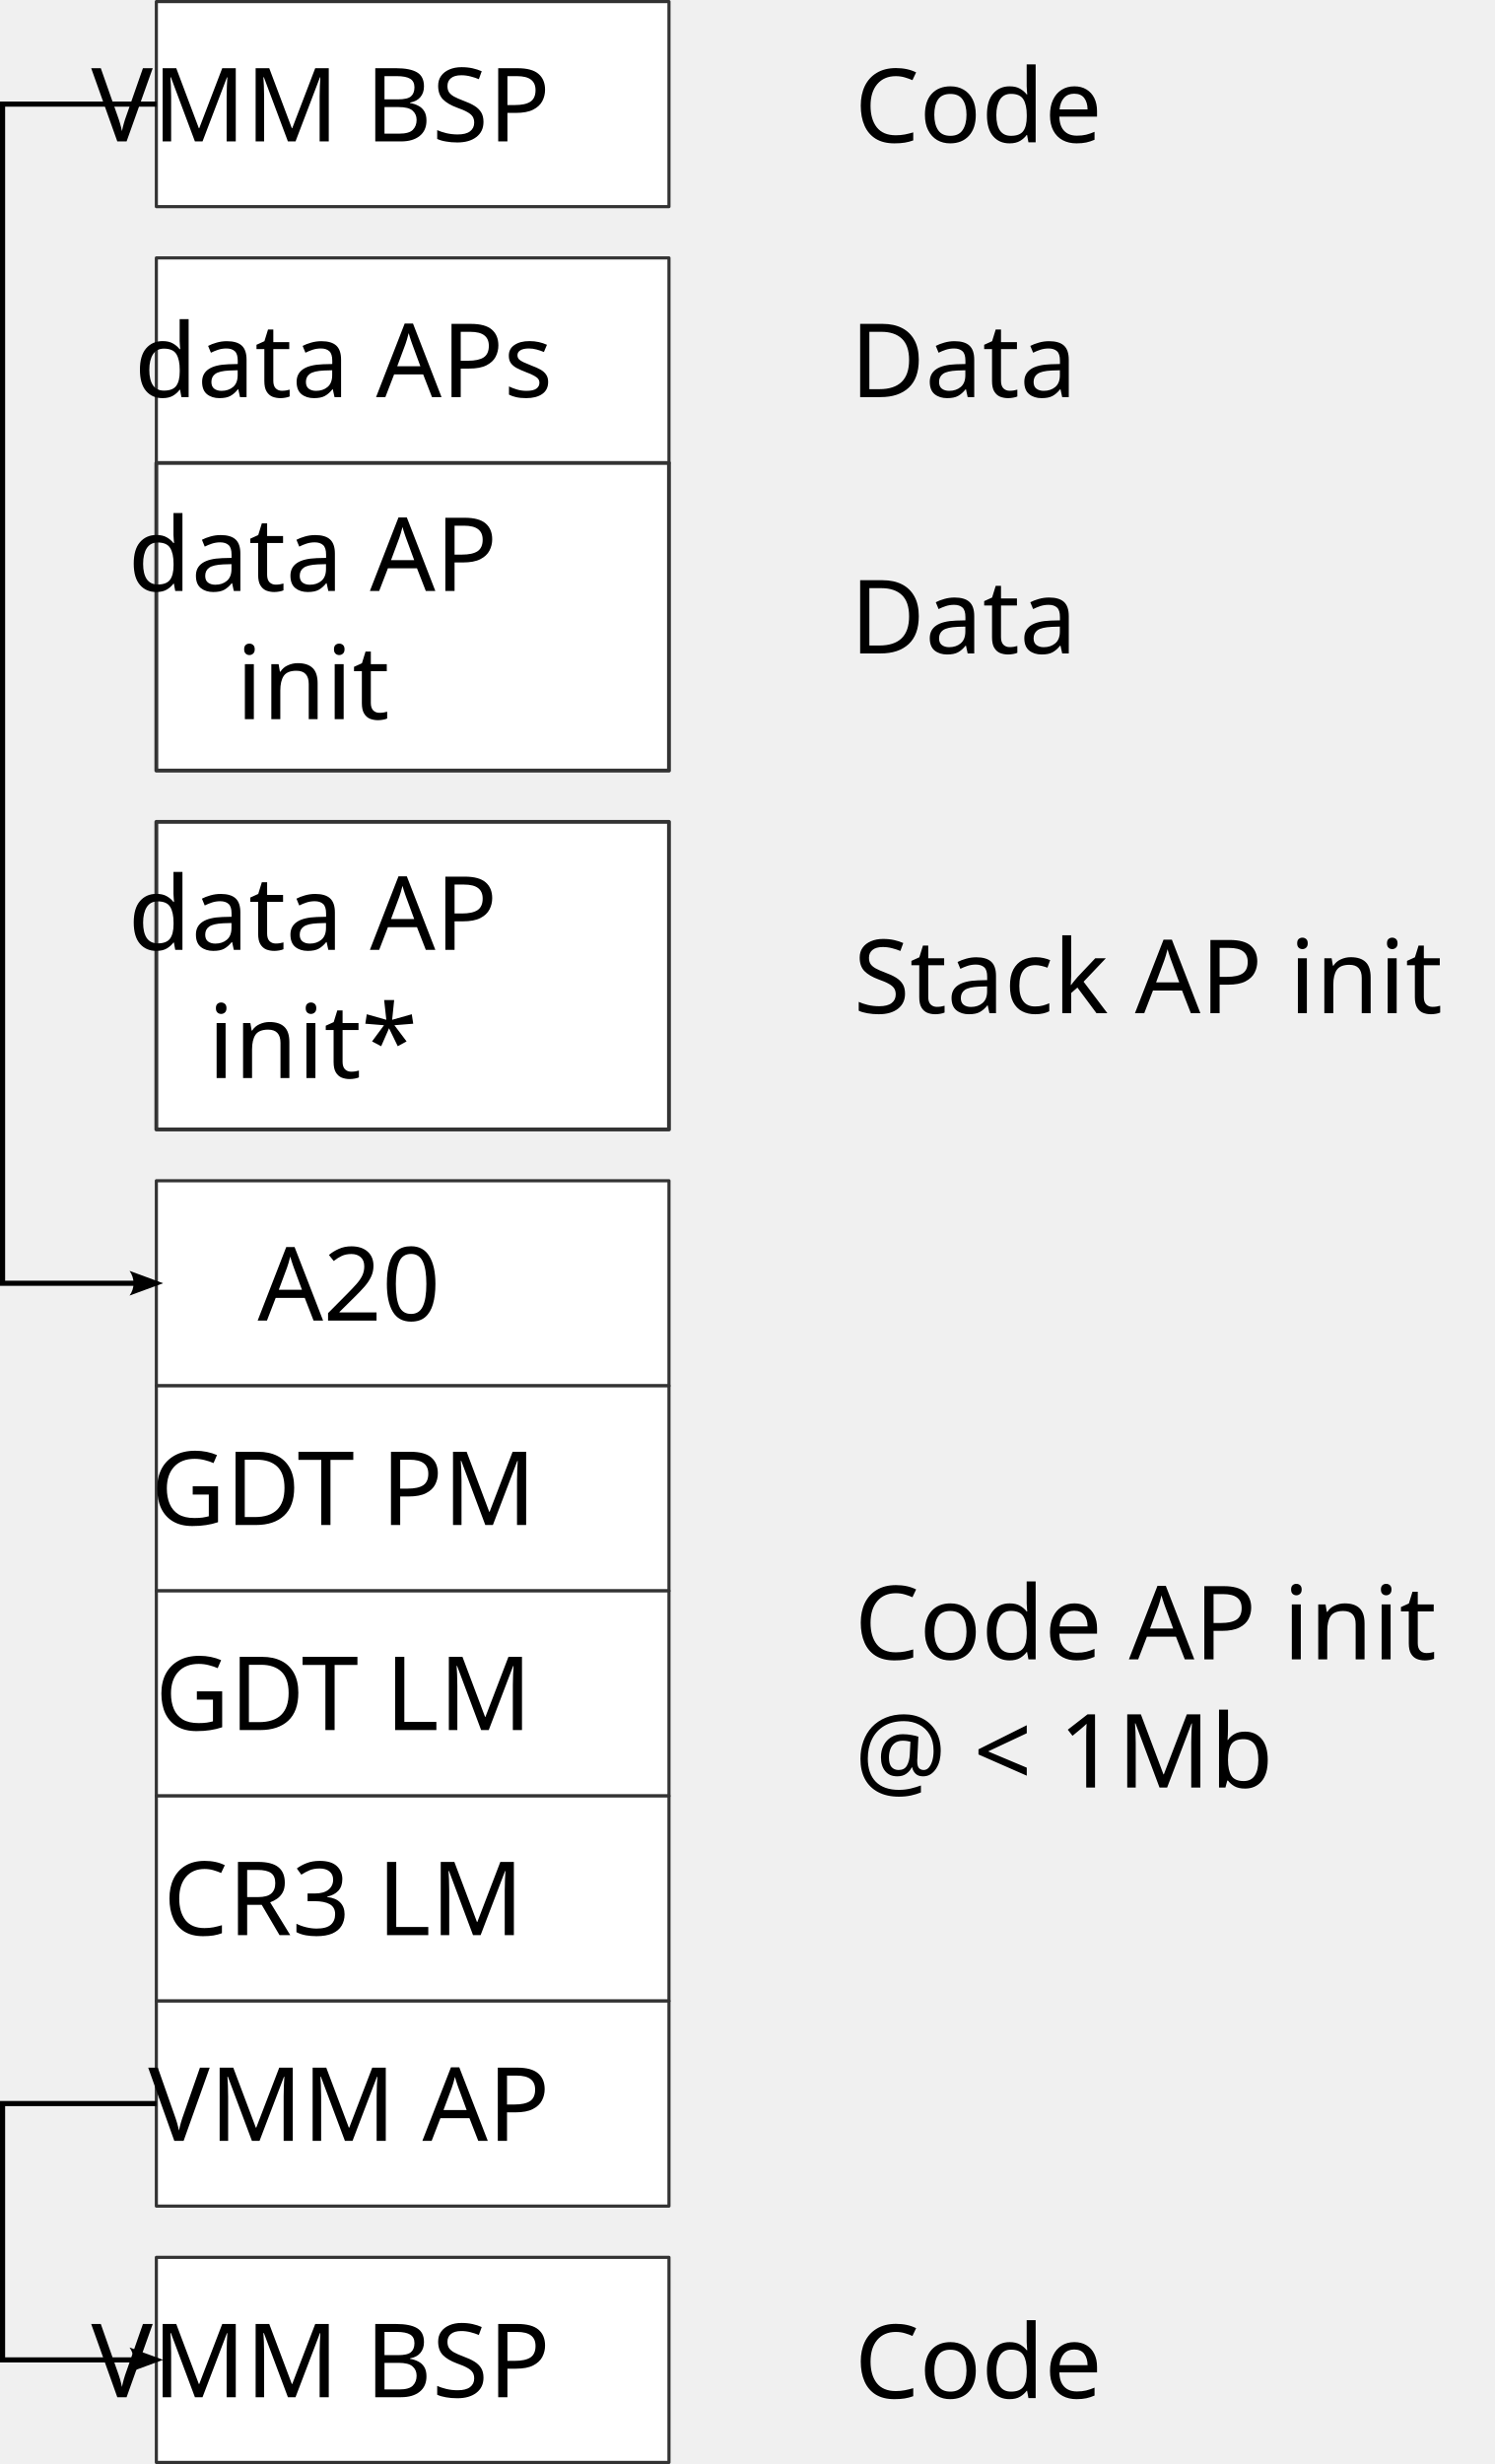
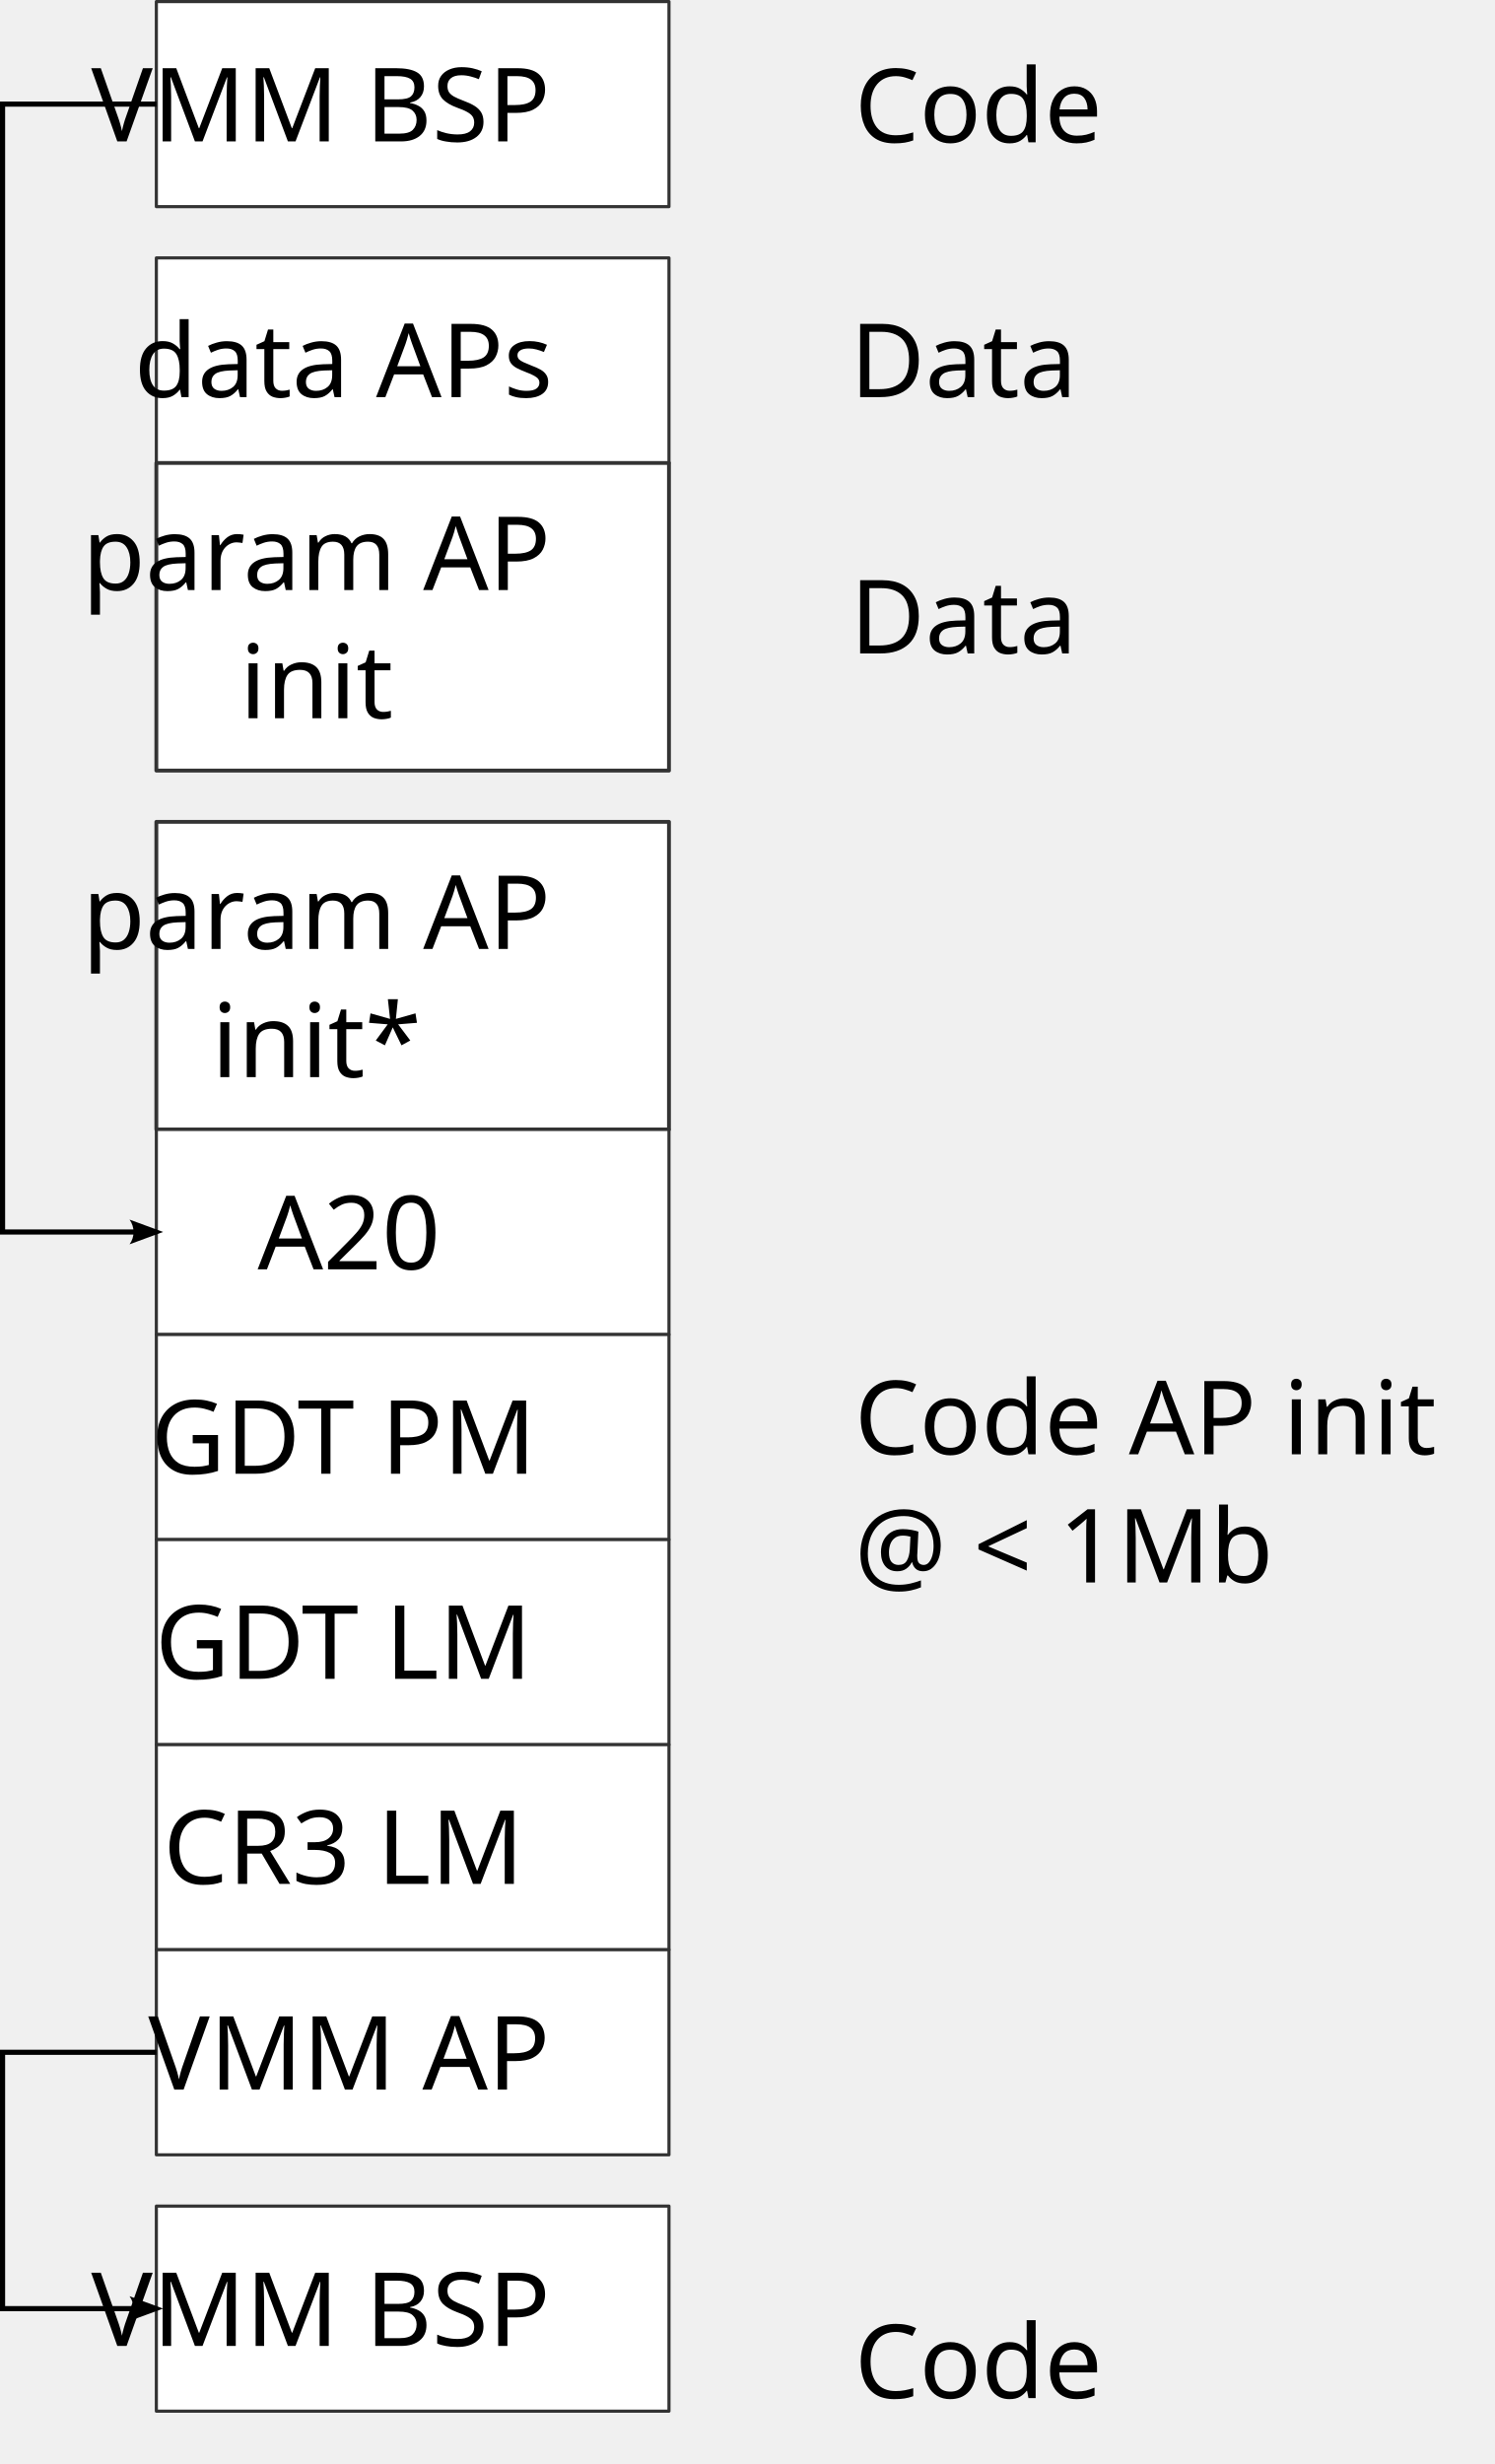
<svg xmlns="http://www.w3.org/2000/svg" width="291.56" height="480.612" id="svg2" version="1.1">
  <defs id="defs4">
    <marker orient="auto" refY="0" refX="0" id="Arrow2Mend" style="overflow:visible">
      <path id="path4221" style="fill-rule:evenodd;stroke-width:0.625;stroke-linejoin:round" d="M 8.719,4.034 -2.207,0.016 8.719,-4.002 c -1.745,2.372 -1.735,5.617 -6e-7,8.035 z" transform="scale(-0.6,-0.6)" />
    </marker>
    <marker orient="auto" refY="0" refX="0" id="Arrow1Lend" style="overflow:visible">
      <path id="path4197" d="M 0,0 5,-5 -12.5,0 5,5 0,0 z" style="fill-rule:evenodd;stroke:#000000;stroke-width:1pt" transform="matrix(-0.8,0,0,-0.8,-10,0)" />
    </marker>
  </defs>
  <g id="layer1" transform="translate(-129.5,-102.056)">
    <rect style="fill:#ffffff;fill-opacity:1;stroke:#333333;stroke-width:0.75;stroke-linecap:round;stroke-linejoin:round;stroke-miterlimit:4;stroke-opacity:1;stroke-dasharray:none;stroke-dashoffset:0" id="rect3018-3" width="100" height="60" x="160" y="262.362" rx="0" ry="0" />
-     <text xml:space="preserve" style="font-size:20px;font-style:normal;font-weight:normal;text-align:center;line-height:125%;letter-spacing:0px;word-spacing:0px;text-anchor:middle;fill:#000000;fill-opacity:1;stroke:none;font-family:Sans" x="208.716" y="287.328" id="text3031-7">
-       <tspan id="tspan3033-3" x="208.716" y="287.328">data AP</tspan>
-       <tspan x="208.716" y="312.328" id="tspan3061">init*</tspan>
-       <tspan x="208.716" y="337.328" id="tspan3059" />
+     <text xml:space="preserve" style="font-size:20px;font-style:normal;font-weight:normal;text-align:center;line-height:125%;letter-spacing:0px;word-spacing:0px;text-anchor:middle;fill:#000000;fill-opacity:1;stroke:none;font-family:Sans" x="209.438" y="287.152" id="text3031-7">
+       <tspan id="tspan3033-3" x="209.438" y="287.152">param AP</tspan>
+       <tspan x="209.438" y="312.152" id="tspan3061">init*</tspan>
+       <tspan x="209.438" y="337.152" id="tspan3059" />
    </text>
-     <rect style="fill:#ffffff;fill-opacity:1;stroke:#333333;stroke-width:0.612;stroke-linecap:round;stroke-linejoin:round;stroke-miterlimit:4;stroke-opacity:1;stroke-dasharray:none;stroke-dashoffset:0" id="rect3018-2" width="100" height="40" x="160" y="332.362" rx="0" ry="0" />
-     <text xml:space="preserve" style="font-size:20px;font-style:normal;font-weight:normal;text-align:center;line-height:125%;letter-spacing:0px;word-spacing:0px;text-anchor:middle;fill:#000000;fill-opacity:1;stroke:none;font-family:Sans" x="210.591" y="359.642" id="text3031-3">
-       <tspan id="tspan3033-8" x="210.591" y="359.642">A20</tspan>
+     <rect style="fill:#ffffff;fill-opacity:1;stroke:#333333;stroke-width:0.612;stroke-linecap:round;stroke-linejoin:round;stroke-miterlimit:4;stroke-opacity:1;stroke-dasharray:none;stroke-dashoffset:0" id="rect3018-2" width="100" height="40" x="160" y="322.362" rx="0" ry="0" />
+     <text xml:space="preserve" style="font-size:20px;font-style:normal;font-weight:normal;text-align:center;line-height:125%;letter-spacing:0px;word-spacing:0px;text-anchor:middle;fill:#000000;fill-opacity:1;stroke:none;font-family:Sans" x="210.591" y="349.642" id="text3031-3">
+       <tspan id="tspan3033-8" x="210.591" y="349.642">A20</tspan>
    </text>
-     <rect style="fill:#ffffff;fill-opacity:1;stroke:#333333;stroke-width:0.612;stroke-linecap:round;stroke-linejoin:round;stroke-miterlimit:4;stroke-opacity:1;stroke-dasharray:none;stroke-dashoffset:0" id="rect3018-2-5" width="100" height="40" x="160" y="372.362" rx="0" ry="0" />
-     <text xml:space="preserve" style="font-size:20px;font-style:normal;font-weight:normal;text-align:center;line-height:125%;letter-spacing:0px;word-spacing:0px;text-anchor:middle;fill:#000000;fill-opacity:1;stroke:none;font-family:Sans" x="209.512" y="399.511" id="text3031-3-0">
-       <tspan id="tspan3033-8-7" x="209.512" y="399.511">GDT PM</tspan>
+     <rect style="fill:#ffffff;fill-opacity:1;stroke:#333333;stroke-width:0.612;stroke-linecap:round;stroke-linejoin:round;stroke-miterlimit:4;stroke-opacity:1;stroke-dasharray:none;stroke-dashoffset:0" id="rect3018-2-5" width="100" height="40" x="160" y="362.362" rx="0" ry="0" />
+     <text xml:space="preserve" style="font-size:20px;font-style:normal;font-weight:normal;text-align:center;line-height:125%;letter-spacing:0px;word-spacing:0px;text-anchor:middle;fill:#000000;fill-opacity:1;stroke:none;font-family:Sans" x="209.512" y="389.511" id="text3031-3-0">
+       <tspan id="tspan3033-8-7" x="209.512" y="389.511">GDT PM</tspan>
    </text>
    <rect style="fill:#ffffff;fill-opacity:1;stroke:#333333;stroke-width:0.612;stroke-linecap:round;stroke-linejoin:round;stroke-miterlimit:4;stroke-opacity:1;stroke-dasharray:none;stroke-dashoffset:0" id="rect3018-3-5" width="100" height="40" x="160" y="102.362" rx="0" ry="0" />
    <text xml:space="preserve" style="font-size:20px;font-style:normal;font-weight:normal;text-align:center;line-height:125%;letter-spacing:0px;word-spacing:0px;text-anchor:middle;fill:#000000;fill-opacity:1;stroke:none;font-family:Sans" x="210.269" y="129.642" id="text3031-7-3">
      <tspan x="210.269" y="129.642" id="tspan3145">VMM BSP</tspan>
      <tspan x="210.269" y="154.642" id="tspan3059-7" />
    </text>
-     <text xml:space="preserve" style="font-size:20px;font-style:normal;font-weight:normal;text-align:start;line-height:125%;letter-spacing:0px;word-spacing:0px;text-anchor:start;fill:#000000;fill-opacity:1;stroke:none;font-family:Sans" x="296.001" y="299.686" id="text3147">
-       <tspan id="tspan3149" x="296.001" y="299.686">Stack AP init</tspan>
-     </text>
    <text xml:space="preserve" style="font-size:20px;font-style:normal;font-weight:normal;text-align:start;line-height:125%;letter-spacing:0px;word-spacing:0px;text-anchor:start;fill:#000000;fill-opacity:1;stroke:none;font-family:Sans" x="296.196" y="129.818" id="text3147-7">
      <tspan id="tspan3149-9" x="296.196" y="129.818">Code</tspan>
    </text>
-     <rect style="fill:#ffffff;fill-opacity:1;stroke:#333333;stroke-width:0.612;stroke-linecap:round;stroke-linejoin:round;stroke-miterlimit:4;stroke-opacity:1;stroke-dasharray:none;stroke-dashoffset:0" id="rect3018-2-5-2" width="100" height="40" x="160" y="412.362" rx="0" ry="0" />
-     <text xml:space="preserve" style="font-size:20px;font-style:normal;font-weight:normal;text-align:center;line-height:125%;letter-spacing:0px;word-spacing:0px;text-anchor:middle;fill:#000000;fill-opacity:1;stroke:none;font-family:Sans" x="209.512" y="439.511" id="text3031-3-0-6">
-       <tspan id="tspan3033-8-7-6" x="209.512" y="439.511">GDT LM</tspan>
+     <rect style="fill:#ffffff;fill-opacity:1;stroke:#333333;stroke-width:0.612;stroke-linecap:round;stroke-linejoin:round;stroke-miterlimit:4;stroke-opacity:1;stroke-dasharray:none;stroke-dashoffset:0" id="rect3018-2-5-2" width="100" height="40" x="160" y="402.362" rx="0" ry="0" />
+     <text xml:space="preserve" style="font-size:20px;font-style:normal;font-weight:normal;text-align:center;line-height:125%;letter-spacing:0px;word-spacing:0px;text-anchor:middle;fill:#000000;fill-opacity:1;stroke:none;font-family:Sans" x="209.512" y="429.511" id="text3031-3-0-6">
+       <tspan id="tspan3033-8-7-6" x="209.512" y="429.511">GDT LM</tspan>
    </text>
-     <rect style="fill:#ffffff;fill-opacity:1;stroke:#333333;stroke-width:0.612;stroke-linecap:round;stroke-linejoin:round;stroke-miterlimit:4;stroke-opacity:1;stroke-dasharray:none;stroke-dashoffset:0" id="rect3018-2-5-9" width="100" height="40" x="160" y="452.362" rx="0" ry="0" />
-     <text xml:space="preserve" style="font-size:20px;font-style:normal;font-weight:normal;text-align:center;line-height:125%;letter-spacing:0px;word-spacing:0px;text-anchor:middle;fill:#000000;fill-opacity:1;stroke:none;font-family:Sans" x="209.512" y="479.511" id="text3031-3-0-5">
-       <tspan id="tspan3033-8-7-64" x="209.512" y="479.511">CR3 LM</tspan>
+     <rect style="fill:#ffffff;fill-opacity:1;stroke:#333333;stroke-width:0.612;stroke-linecap:round;stroke-linejoin:round;stroke-miterlimit:4;stroke-opacity:1;stroke-dasharray:none;stroke-dashoffset:0" id="rect3018-2-5-9" width="100" height="40" x="160" y="442.362" rx="0" ry="0" />
+     <text xml:space="preserve" style="font-size:20px;font-style:normal;font-weight:normal;text-align:center;line-height:125%;letter-spacing:0px;word-spacing:0px;text-anchor:middle;fill:#000000;fill-opacity:1;stroke:none;font-family:Sans" x="209.512" y="469.511" id="text3031-3-0-5">
+       <tspan id="tspan3033-8-7-64" x="209.512" y="469.511">CR3 LM</tspan>
    </text>
-     <rect style="fill:#ffffff;fill-opacity:1;stroke:#333333;stroke-width:0.612;stroke-linecap:round;stroke-linejoin:round;stroke-miterlimit:4;stroke-opacity:1;stroke-dasharray:none;stroke-dashoffset:0" id="rect3018-2-5-0" width="100" height="40" x="160" y="492.362" rx="0" ry="0" />
-     <text xml:space="preserve" style="font-size:20px;font-style:normal;font-weight:normal;text-align:center;line-height:125%;letter-spacing:0px;word-spacing:0px;text-anchor:middle;fill:#000000;fill-opacity:1;stroke:none;font-family:Sans" x="210.591" y="519.642" id="text3031-3-0-2">
-       <tspan id="tspan3033-8-7-2" x="210.591" y="519.642">VMM AP</tspan>
+     <rect style="fill:#ffffff;fill-opacity:1;stroke:#333333;stroke-width:0.612;stroke-linecap:round;stroke-linejoin:round;stroke-miterlimit:4;stroke-opacity:1;stroke-dasharray:none;stroke-dashoffset:0" id="rect3018-2-5-0" width="100" height="40" x="160" y="482.362" rx="0" ry="0" />
+     <text xml:space="preserve" style="font-size:20px;font-style:normal;font-weight:normal;text-align:center;line-height:125%;letter-spacing:0px;word-spacing:0px;text-anchor:middle;fill:#000000;fill-opacity:1;stroke:none;font-family:Sans" x="210.591" y="509.642" id="text3031-3-0-2">
+       <tspan id="tspan3033-8-7-2" x="210.591" y="509.642">VMM AP</tspan>
    </text>
    <rect style="fill:#ffffff;fill-opacity:1;stroke:#333333;stroke-width:0.612;stroke-linecap:round;stroke-linejoin:round;stroke-miterlimit:4;stroke-opacity:1;stroke-dasharray:none;stroke-dashoffset:0" id="rect3018-2-1" width="100" height="40" x="160" y="152.362" rx="0" ry="0" />
    <text xml:space="preserve" style="font-size:20px;font-style:normal;font-weight:normal;text-align:center;line-height:125%;letter-spacing:0px;word-spacing:0px;text-anchor:middle;fill:#000000;fill-opacity:1;stroke:none;font-family:Sans" x="209.512" y="179.511" id="text3031-3-7">
      <tspan id="tspan3033-8-8" x="209.512" y="179.511">data APs</tspan>
    </text>
    <text xml:space="preserve" style="font-size:20px;font-style:normal;font-weight:normal;text-align:start;line-height:125%;letter-spacing:0px;word-spacing:0px;text-anchor:start;fill:#000000;fill-opacity:1;stroke:none;font-family:Sans" x="295.356" y="179.511" id="text3147-9">
      <tspan id="tspan3149-7" x="295.356" y="179.511">Data</tspan>
    </text>
    <rect style="fill:#ffffff;fill-opacity:1;stroke:#333333;stroke-width:0.75;stroke-linecap:round;stroke-linejoin:round;stroke-miterlimit:4;stroke-opacity:1;stroke-dasharray:none;stroke-dashoffset:0" id="rect3018-3-3" width="100" height="60" x="160" y="192.362" rx="0" ry="0" />
-     <text xml:space="preserve" style="font-size:20px;font-style:normal;font-weight:normal;text-align:center;line-height:125%;letter-spacing:0px;word-spacing:0px;text-anchor:middle;fill:#000000;fill-opacity:1;stroke:none;font-family:Sans" x="208.716" y="217.328" id="text3031-7-9">
-       <tspan id="tspan3033-3-0" x="208.716" y="217.328">data AP</tspan>
-       <tspan x="208.716" y="242.328" id="tspan3061-1">init</tspan>
-       <tspan x="208.716" y="267.328" id="tspan3059-1" />
+     <text xml:space="preserve" style="font-size:20px;font-style:normal;font-weight:normal;text-align:center;line-height:125%;letter-spacing:0px;word-spacing:0px;text-anchor:middle;fill:#000000;fill-opacity:1;stroke:none;font-family:Sans" x="209.438" y="217.152" id="text3031-7-9">
+       <tspan id="tspan3033-3-0" x="209.438" y="217.152">param AP</tspan>
+       <tspan x="209.438" y="242.152" id="tspan3061-1">init</tspan>
+       <tspan x="209.438" y="267.152" id="tspan3059-1" />
    </text>
    <text xml:space="preserve" style="font-size:20px;font-style:normal;font-weight:normal;text-align:start;line-height:125%;letter-spacing:0px;word-spacing:0px;text-anchor:start;fill:#000000;fill-opacity:1;stroke:none;font-family:Sans" x="295.356" y="229.511" id="text3147-9-0">
      <tspan id="tspan3149-7-8" x="295.356" y="229.511">Data</tspan>
    </text>
-     <text xml:space="preserve" style="font-size:20px;font-style:normal;font-weight:normal;text-align:start;line-height:125%;letter-spacing:0px;word-spacing:0px;text-anchor:start;fill:#000000;fill-opacity:1;stroke:none;font-family:Sans" x="296.196" y="425.722" id="text3147-7-6">
-       <tspan id="tspan3149-9-7" x="296.196" y="425.722">Code AP init </tspan>
-       <tspan x="296.196" y="450.722" id="tspan5006">@ &lt; 1Mb</tspan>
+     <text xml:space="preserve" style="font-size:20px;font-style:normal;font-weight:normal;text-align:start;line-height:125%;letter-spacing:0px;word-spacing:0px;text-anchor:start;fill:#000000;fill-opacity:1;stroke:none;font-family:Sans" x="296.196" y="385.722" id="text3147-7-6">
+       <tspan id="tspan3149-9-7" x="296.196" y="385.722">Code AP init </tspan>
+       <tspan x="296.196" y="410.722" id="tspan5006">@ &lt; 1Mb</tspan>
    </text>
-     <rect style="fill:#ffffff;fill-opacity:1;stroke:#333333;stroke-width:0.612;stroke-linecap:round;stroke-linejoin:round;stroke-miterlimit:4;stroke-opacity:1;stroke-dasharray:none;stroke-dashoffset:0" id="rect3018-3-5-2" width="100" height="40" x="160" y="542.362" rx="0" ry="0" />
-     <text xml:space="preserve" style="font-size:20px;font-style:normal;font-weight:normal;text-align:center;line-height:125%;letter-spacing:0px;word-spacing:0px;text-anchor:middle;fill:#000000;fill-opacity:1;stroke:none;font-family:Sans" x="210.269" y="569.642" id="text3031-7-3-5">
-       <tspan x="210.269" y="569.642" id="tspan3145-4">VMM BSP</tspan>
-       <tspan x="210.269" y="594.642" id="tspan3059-7-3" />
+     <rect style="fill:#ffffff;fill-opacity:1;stroke:#333333;stroke-width:0.612;stroke-linecap:round;stroke-linejoin:round;stroke-miterlimit:4;stroke-opacity:1;stroke-dasharray:none;stroke-dashoffset:0" id="rect3018-3-5-2" width="100" height="40" x="160" y="532.362" rx="0" ry="0" />
+     <text xml:space="preserve" style="font-size:20px;font-style:normal;font-weight:normal;text-align:center;line-height:125%;letter-spacing:0px;word-spacing:0px;text-anchor:middle;fill:#000000;fill-opacity:1;stroke:none;font-family:Sans" x="210.269" y="559.642" id="text3031-7-3-5">
+       <tspan x="210.269" y="559.642" id="tspan3145-4">VMM BSP</tspan>
+       <tspan x="210.269" y="584.642" id="tspan3059-7-3" />
    </text>
    <text xml:space="preserve" style="font-size:20px;font-style:normal;font-weight:normal;text-align:start;line-height:125%;letter-spacing:0px;word-spacing:0px;text-anchor:start;fill:#000000;fill-opacity:1;stroke:none;font-family:Sans" x="296.196" y="569.818" id="text3147-7-8">
      <tspan id="tspan3149-9-2" x="296.196" y="569.818">Code</tspan>
    </text>
-     <path style="fill:none;stroke:#000000;stroke-width:1px;stroke-linecap:butt;stroke-linejoin:miter;stroke-opacity:1;marker-end:url(#Arrow2Mend)" d="m 160,122.362 -30,0 0,230 30,0 0,0 0,0" id="path4188" />
-     <path style="fill:none;stroke:#000000;stroke-width:1px;stroke-linecap:butt;stroke-linejoin:miter;stroke-opacity:1;marker-end:url(#Arrow2Mend)" d="m 160,512.362 -30,0 0,50 30,0" id="path4820" />
+     <path style="fill:none;stroke:#000000;stroke-width:1px;stroke-linecap:butt;stroke-linejoin:miter;stroke-opacity:1;marker-end:url(#Arrow2Mend)" d="m 160,122.362 -30,0 0,220 30,0 0,0 0,0" id="path4188" />
+     <path style="fill:none;stroke:#000000;stroke-width:1px;stroke-linecap:butt;stroke-linejoin:miter;stroke-opacity:1;marker-end:url(#Arrow2Mend)" d="m 160,502.362 -30,0 0,50 30,0" id="path4820" />
  </g>
</svg>
